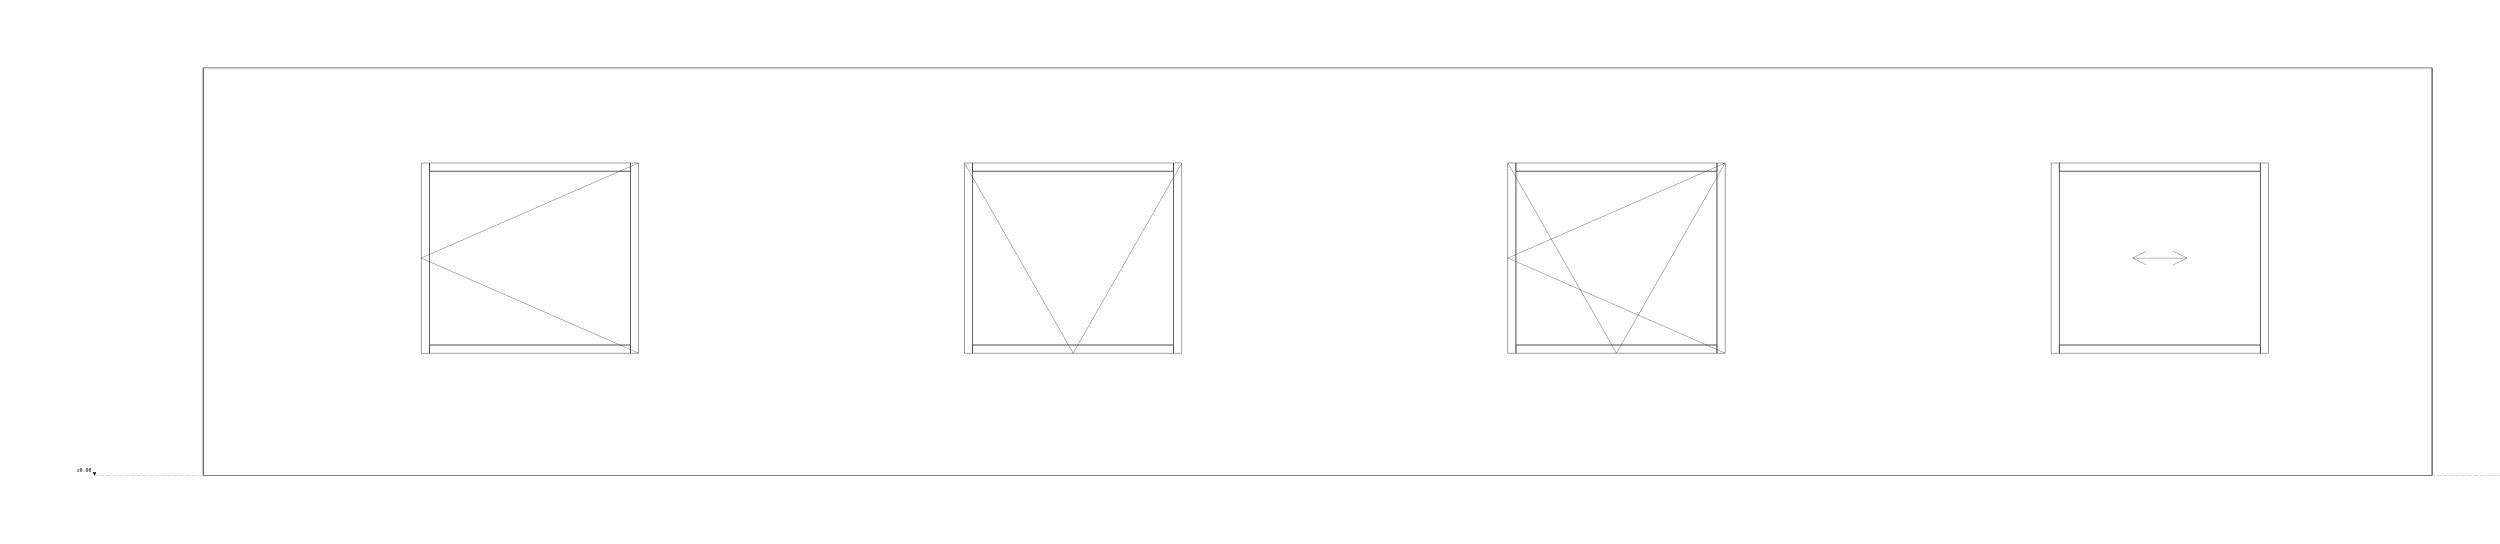
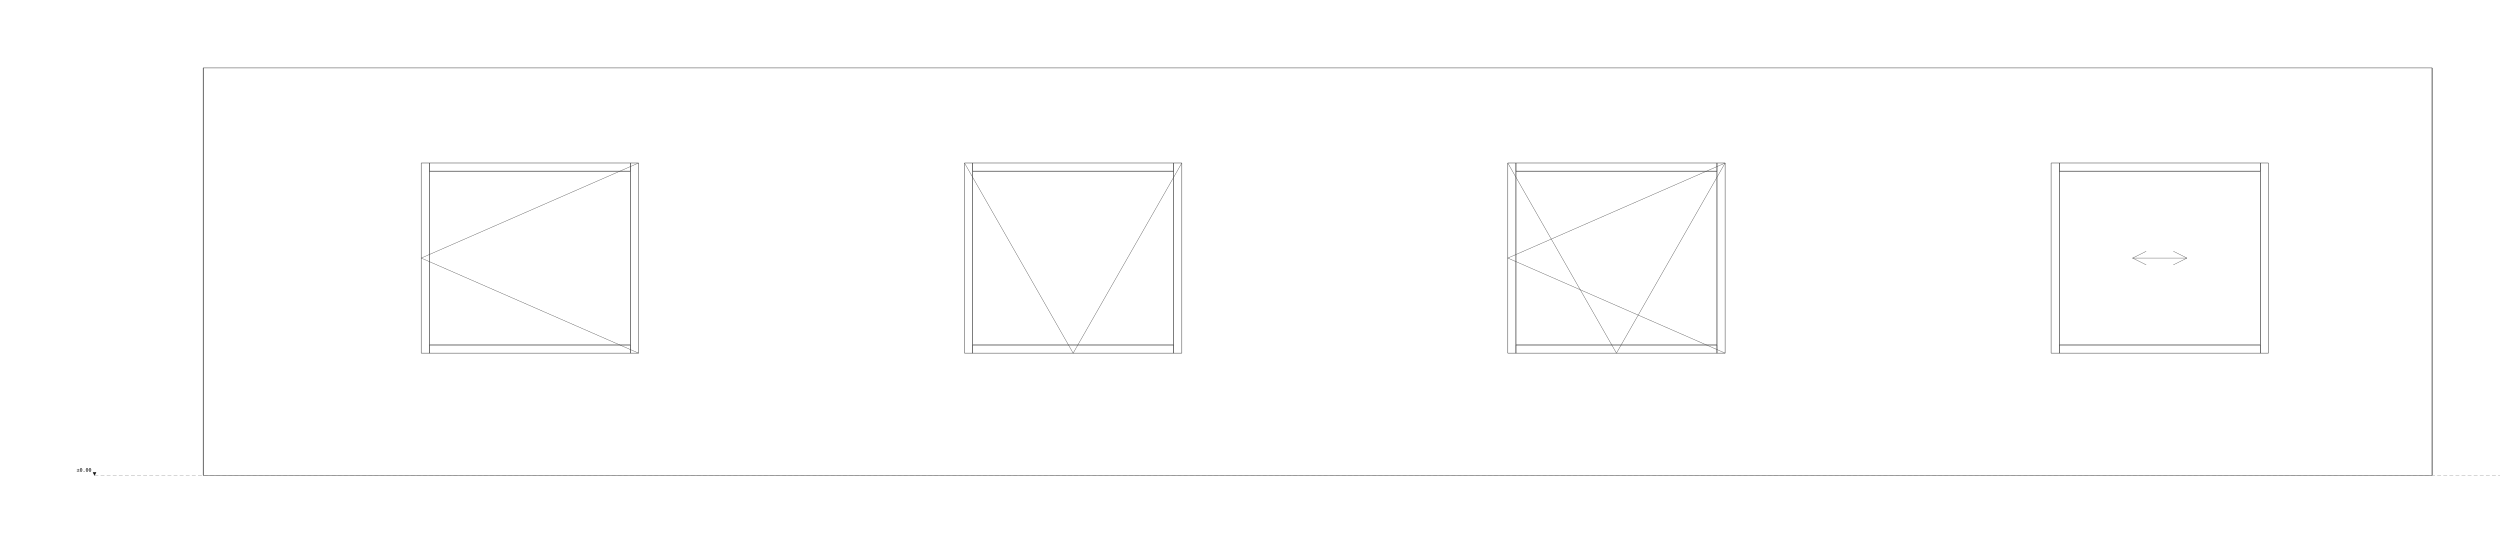
<svg xmlns="http://www.w3.org/2000/svg" viewBox="1299 -3500 18406 4000">
-   <line x1="2795" y1="0" x2="19205" y2="0" stroke="#3A3A3A" stroke-width="4.9" />
-   <line x1="2795" y1="-3000" x2="19205" y2="-3000" stroke="#3A3A3A" stroke-width="4.9" />
-   <line x1="2795" y1="0" x2="2795" y2="-3000" stroke="#3A3A3A" stroke-width="4.9" />
-   <line x1="19205" y1="0" x2="19205" y2="-3000" stroke="#3A3A3A" stroke-width="4.9" />
-   <line x1="19205" y1="0" x2="19205" y2="-3000" stroke="#3A3A3A" stroke-width="4.9" />
-   <line x1="2795" y1="0" x2="2795" y2="-3000" stroke="#3A3A3A" stroke-width="4.9" />
-   <line x1="4460" y1="-900" x2="4460" y2="-2300" stroke="#3A3A3A" stroke-width="4.9" />
-   <line x1="5940" y1="-900" x2="5940" y2="-2300" stroke="#3A3A3A" stroke-width="4.9" />
-   <line x1="4460" y1="-900" x2="4460" y2="-960" stroke="#3A3A3A" stroke-width="4.9" />
-   <line x1="4460" y1="-960" x2="5940" y2="-960" stroke="#3A3A3A" stroke-width="4.9" />
-   <line x1="5940" y1="-900" x2="5940" y2="-960" stroke="#3A3A3A" stroke-width="4.9" />
-   <line x1="4460" y1="-2240" x2="4460" y2="-2300" stroke="#3A3A3A" stroke-width="4.9" />
-   <line x1="4460" y1="-2240" x2="5940" y2="-2240" stroke="#3A3A3A" stroke-width="4.9" />
-   <line x1="5940" y1="-2240" x2="5940" y2="-2300" stroke="#3A3A3A" stroke-width="4.9" />
-   <line x1="8460" y1="-900" x2="8460" y2="-2300" stroke="#3A3A3A" stroke-width="4.9" />
-   <line x1="9940" y1="-900" x2="9940" y2="-2300" stroke="#3A3A3A" stroke-width="4.9" />
-   <line x1="8460" y1="-900" x2="8460" y2="-960" stroke="#3A3A3A" stroke-width="4.9" />
-   <line x1="8460" y1="-960" x2="9940" y2="-960" stroke="#3A3A3A" stroke-width="4.9" />
-   <line x1="9940" y1="-900" x2="9940" y2="-960" stroke="#3A3A3A" stroke-width="4.9" />
-   <line x1="8460" y1="-2240" x2="8460" y2="-2300" stroke="#3A3A3A" stroke-width="4.9" />
-   <line x1="8460" y1="-2240" x2="9940" y2="-2240" stroke="#3A3A3A" stroke-width="4.9" />
-   <line x1="9940" y1="-2240" x2="9940" y2="-2300" stroke="#3A3A3A" stroke-width="4.9" />
-   <line x1="12460" y1="-900" x2="12460" y2="-2300" stroke="#3A3A3A" stroke-width="4.9" />
-   <line x1="13940" y1="-900" x2="13940" y2="-2300" stroke="#3A3A3A" stroke-width="4.9" />
-   <line x1="12460" y1="-900" x2="12460" y2="-960" stroke="#3A3A3A" stroke-width="4.9" />
-   <line x1="12460" y1="-960" x2="13940" y2="-960" stroke="#3A3A3A" stroke-width="4.9" />
-   <line x1="13940" y1="-900" x2="13940" y2="-960" stroke="#3A3A3A" stroke-width="4.9" />
-   <line x1="12460" y1="-2240" x2="12460" y2="-2300" stroke="#3A3A3A" stroke-width="4.9" />
-   <line x1="12460" y1="-2240" x2="13940" y2="-2240" stroke="#3A3A3A" stroke-width="4.9" />
-   <line x1="13940" y1="-2240" x2="13940" y2="-2300" stroke="#3A3A3A" stroke-width="4.9" />
-   <line x1="16460" y1="-900" x2="16460" y2="-2300" stroke="#3A3A3A" stroke-width="4.9" />
-   <line x1="17940" y1="-900" x2="17940" y2="-2300" stroke="#3A3A3A" stroke-width="4.9" />
-   <line x1="16460" y1="-900" x2="16460" y2="-960" stroke="#3A3A3A" stroke-width="4.9" />
-   <line x1="16460" y1="-960" x2="17940" y2="-960" stroke="#3A3A3A" stroke-width="4.9" />
-   <line x1="17940" y1="-900" x2="17940" y2="-960" stroke="#3A3A3A" stroke-width="4.9" />
-   <line x1="16460" y1="-2240" x2="16460" y2="-2300" stroke="#3A3A3A" stroke-width="4.9" />
-   <line x1="16460" y1="-2240" x2="17940" y2="-2240" stroke="#3A3A3A" stroke-width="4.9" />
-   <line x1="17940" y1="-2240" x2="17940" y2="-2300" stroke="#3A3A3A" stroke-width="4.9" />
+   <line x1="2795" y1="0" x2="19205" y2="0" stroke="#3A3A3A" stroke-width="3.5" />
+   <line x1="2795" y1="-3000" x2="19205" y2="-3000" stroke="#3A3A3A" stroke-width="3.5" />
+   <line x1="2795" y1="0" x2="2795" y2="-3000" stroke="#3A3A3A" stroke-width="3.5" />
+   <line x1="19205" y1="0" x2="19205" y2="-3000" stroke="#3A3A3A" stroke-width="3.5" />
+   <line x1="19205" y1="0" x2="19205" y2="-3000" stroke="#3A3A3A" stroke-width="3.5" />
+   <line x1="2795" y1="0" x2="2795" y2="-3000" stroke="#3A3A3A" stroke-width="3.5" />
+   <line x1="4460" y1="-900" x2="4460" y2="-2300" stroke="#3A3A3A" stroke-width="3.5" />
+   <line x1="5940" y1="-900" x2="5940" y2="-2300" stroke="#3A3A3A" stroke-width="3.5" />
+   <line x1="4460" y1="-900" x2="4460" y2="-960" stroke="#3A3A3A" stroke-width="3.5" />
+   <line x1="4460" y1="-960" x2="5940" y2="-960" stroke="#3A3A3A" stroke-width="3.5" />
+   <line x1="5940" y1="-900" x2="5940" y2="-960" stroke="#3A3A3A" stroke-width="3.5" />
+   <line x1="4460" y1="-2240" x2="4460" y2="-2300" stroke="#3A3A3A" stroke-width="3.5" />
+   <line x1="4460" y1="-2240" x2="5940" y2="-2240" stroke="#3A3A3A" stroke-width="3.5" />
+   <line x1="5940" y1="-2240" x2="5940" y2="-2300" stroke="#3A3A3A" stroke-width="3.5" />
+   <line x1="8460" y1="-900" x2="8460" y2="-2300" stroke="#3A3A3A" stroke-width="3.5" />
+   <line x1="9940" y1="-900" x2="9940" y2="-2300" stroke="#3A3A3A" stroke-width="3.5" />
+   <line x1="8460" y1="-900" x2="8460" y2="-960" stroke="#3A3A3A" stroke-width="3.5" />
+   <line x1="8460" y1="-960" x2="9940" y2="-960" stroke="#3A3A3A" stroke-width="3.5" />
+   <line x1="9940" y1="-900" x2="9940" y2="-960" stroke="#3A3A3A" stroke-width="3.5" />
+   <line x1="8460" y1="-2240" x2="8460" y2="-2300" stroke="#3A3A3A" stroke-width="3.5" />
+   <line x1="8460" y1="-2240" x2="9940" y2="-2240" stroke="#3A3A3A" stroke-width="3.5" />
+   <line x1="9940" y1="-2240" x2="9940" y2="-2300" stroke="#3A3A3A" stroke-width="3.5" />
+   <line x1="12460" y1="-900" x2="12460" y2="-2300" stroke="#3A3A3A" stroke-width="3.5" />
+   <line x1="13940" y1="-900" x2="13940" y2="-2300" stroke="#3A3A3A" stroke-width="3.5" />
+   <line x1="12460" y1="-900" x2="12460" y2="-960" stroke="#3A3A3A" stroke-width="3.5" />
+   <line x1="12460" y1="-960" x2="13940" y2="-960" stroke="#3A3A3A" stroke-width="3.5" />
+   <line x1="13940" y1="-900" x2="13940" y2="-960" stroke="#3A3A3A" stroke-width="3.5" />
+   <line x1="12460" y1="-2240" x2="12460" y2="-2300" stroke="#3A3A3A" stroke-width="3.5" />
+   <line x1="12460" y1="-2240" x2="13940" y2="-2240" stroke="#3A3A3A" stroke-width="3.5" />
+   <line x1="13940" y1="-2240" x2="13940" y2="-2300" stroke="#3A3A3A" stroke-width="3.5" />
+   <line x1="16460" y1="-900" x2="16460" y2="-2300" stroke="#3A3A3A" stroke-width="3.5" />
+   <line x1="17940" y1="-900" x2="17940" y2="-2300" stroke="#3A3A3A" stroke-width="3.5" />
+   <line x1="16460" y1="-900" x2="16460" y2="-960" stroke="#3A3A3A" stroke-width="3.5" />
+   <line x1="16460" y1="-960" x2="17940" y2="-960" stroke="#3A3A3A" stroke-width="3.5" />
+   <line x1="17940" y1="-900" x2="17940" y2="-960" stroke="#3A3A3A" stroke-width="3.5" />
+   <line x1="16460" y1="-2240" x2="16460" y2="-2300" stroke="#3A3A3A" stroke-width="3.5" />
+   <line x1="16460" y1="-2240" x2="17940" y2="-2240" stroke="#3A3A3A" stroke-width="3.5" />
+   <line x1="17940" y1="-2240" x2="17940" y2="-2300" stroke="#3A3A3A" stroke-width="3.5" />
  <line x1="4400" y1="-900" x2="6000" y2="-900" stroke="#3A3A3A" stroke-width="3.5" />
  <line x1="6000" y1="-900" x2="6000" y2="-2300" stroke="#3A3A3A" stroke-width="3.5" />
  <line x1="6000" y1="-2300" x2="4400" y2="-2300" stroke="#3A3A3A" stroke-width="3.5" />
  <line x1="4400" y1="-2300" x2="4400" y2="-900" stroke="#3A3A3A" stroke-width="3.5" />
  <line x1="4460" y1="-960" x2="5940" y2="-960" stroke="#3A3A3A" stroke-width="2.52" />
  <line x1="5940" y1="-960" x2="5940" y2="-2240" stroke="#3A3A3A" stroke-width="2.52" />
  <line x1="5940" y1="-2240" x2="4460" y2="-2240" stroke="#3A3A3A" stroke-width="2.52" />
  <line x1="4460" y1="-2240" x2="4460" y2="-960" stroke="#3A3A3A" stroke-width="2.52" />
  <line x1="8400" y1="-900" x2="10000" y2="-900" stroke="#3A3A3A" stroke-width="3.5" />
  <line x1="10000" y1="-900" x2="10000" y2="-2300" stroke="#3A3A3A" stroke-width="3.5" />
  <line x1="10000" y1="-2300" x2="8400" y2="-2300" stroke="#3A3A3A" stroke-width="3.5" />
  <line x1="8400" y1="-2300" x2="8400" y2="-900" stroke="#3A3A3A" stroke-width="3.5" />
  <line x1="8460" y1="-960" x2="9940" y2="-960" stroke="#3A3A3A" stroke-width="2.52" />
  <line x1="9940" y1="-960" x2="9940" y2="-2240" stroke="#3A3A3A" stroke-width="2.52" />
  <line x1="9940" y1="-2240" x2="8460" y2="-2240" stroke="#3A3A3A" stroke-width="2.52" />
  <line x1="8460" y1="-2240" x2="8460" y2="-960" stroke="#3A3A3A" stroke-width="2.52" />
  <line x1="12400" y1="-900" x2="14000" y2="-900" stroke="#3A3A3A" stroke-width="3.5" />
  <line x1="14000" y1="-900" x2="14000" y2="-2300" stroke="#3A3A3A" stroke-width="3.5" />
  <line x1="14000" y1="-2300" x2="12400" y2="-2300" stroke="#3A3A3A" stroke-width="3.5" />
  <line x1="12400" y1="-2300" x2="12400" y2="-900" stroke="#3A3A3A" stroke-width="3.5" />
  <line x1="12460" y1="-960" x2="13940" y2="-960" stroke="#3A3A3A" stroke-width="2.52" />
  <line x1="13940" y1="-960" x2="13940" y2="-2240" stroke="#3A3A3A" stroke-width="2.52" />
  <line x1="13940" y1="-2240" x2="12460" y2="-2240" stroke="#3A3A3A" stroke-width="2.52" />
  <line x1="12460" y1="-2240" x2="12460" y2="-960" stroke="#3A3A3A" stroke-width="2.52" />
  <line x1="16400" y1="-900" x2="18000" y2="-900" stroke="#3A3A3A" stroke-width="3.5" />
  <line x1="18000" y1="-900" x2="18000" y2="-2300" stroke="#3A3A3A" stroke-width="3.5" />
  <line x1="18000" y1="-2300" x2="16400" y2="-2300" stroke="#3A3A3A" stroke-width="3.5" />
  <line x1="16400" y1="-2300" x2="16400" y2="-900" stroke="#3A3A3A" stroke-width="3.5" />
  <line x1="16460" y1="-960" x2="17940" y2="-960" stroke="#3A3A3A" stroke-width="2.52" />
  <line x1="17940" y1="-960" x2="17940" y2="-2240" stroke="#3A3A3A" stroke-width="2.52" />
  <line x1="17940" y1="-2240" x2="16460" y2="-2240" stroke="#3A3A3A" stroke-width="2.52" />
  <line x1="16460" y1="-2240" x2="16460" y2="-960" stroke="#3A3A3A" stroke-width="2.52" />
  <line x1="4400" y1="-1600" x2="6000" y2="-900" stroke="#3A3A3A" stroke-width="2.52" />
  <line x1="4400" y1="-1600" x2="6000" y2="-2300" stroke="#3A3A3A" stroke-width="2.52" />
  <line x1="9200" y1="-900" x2="8400" y2="-2300" stroke="#3A3A3A" stroke-width="2.52" />
  <line x1="9200" y1="-900" x2="10000" y2="-2300" stroke="#3A3A3A" stroke-width="2.52" />
  <line x1="12400" y1="-1600" x2="14000" y2="-900" stroke="#3A3A3A" stroke-width="2.52" />
  <line x1="12400" y1="-1600" x2="14000" y2="-2300" stroke="#3A3A3A" stroke-width="2.52" />
  <line x1="13200" y1="-900" x2="12400" y2="-2300" stroke="#3A3A3A" stroke-width="2.52" />
  <line x1="13200" y1="-900" x2="14000" y2="-2300" stroke="#3A3A3A" stroke-width="2.52" />
  <line x1="17000" y1="-1600" x2="17400" y2="-1600" stroke="#3A3A3A" stroke-width="2.52" />
  <line x1="17000" y1="-1600" x2="17100" y2="-1650" stroke="#3A3A3A" stroke-width="2.52" />
  <line x1="17000" y1="-1600" x2="17100" y2="-1550" stroke="#3A3A3A" stroke-width="2.52" />
  <line x1="17400" y1="-1600" x2="17300" y2="-1650" stroke="#3A3A3A" stroke-width="2.52" />
  <line x1="17400" y1="-1600" x2="17300" y2="-1550" stroke="#3A3A3A" stroke-width="2.52" />
  <line x1="1995" y1="0" x2="20005" y2="0" stroke="#8a8a8a" stroke-width="2.52" stroke-dasharray="28 16.8" />
  <path d="M 1995 0 l -11.2 -22.4 h 22.4 Z" fill="#111" stroke="#111" stroke-width="2.52" />
  <text x="1972.6" y="-26.88" text-anchor="end" font-size="36.4" font-family="monospace">±0.00</text>
</svg>
